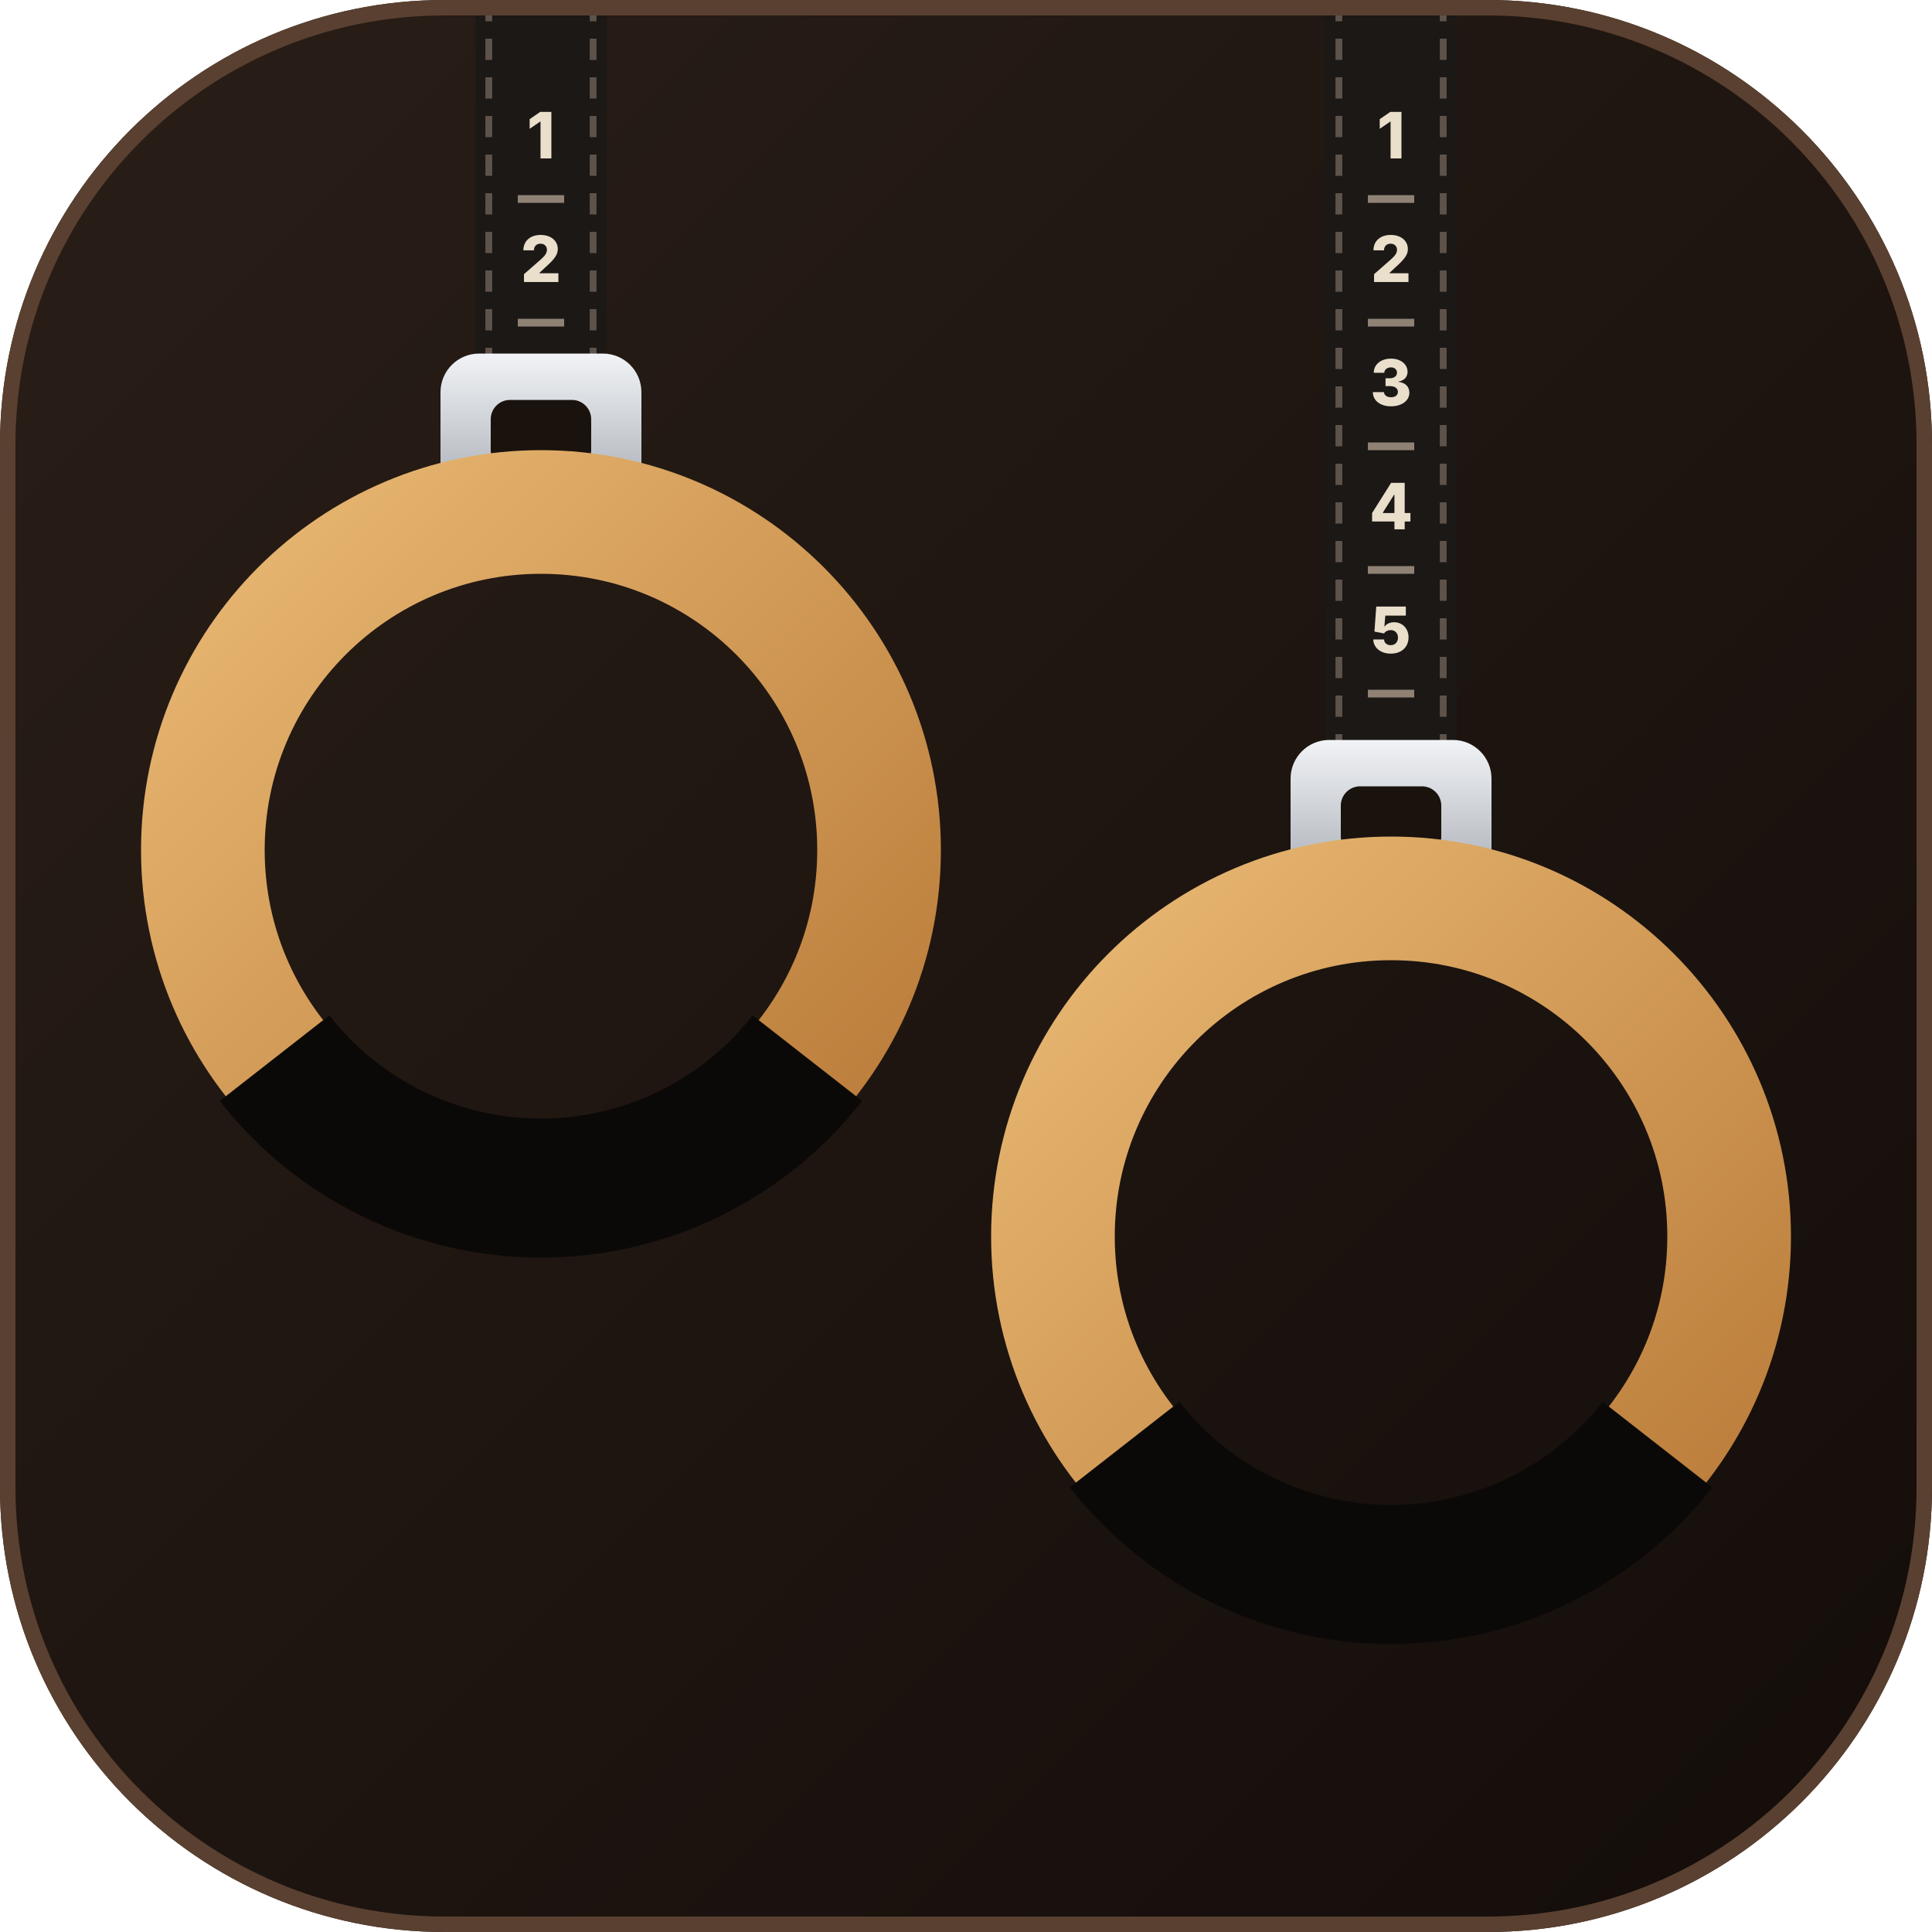
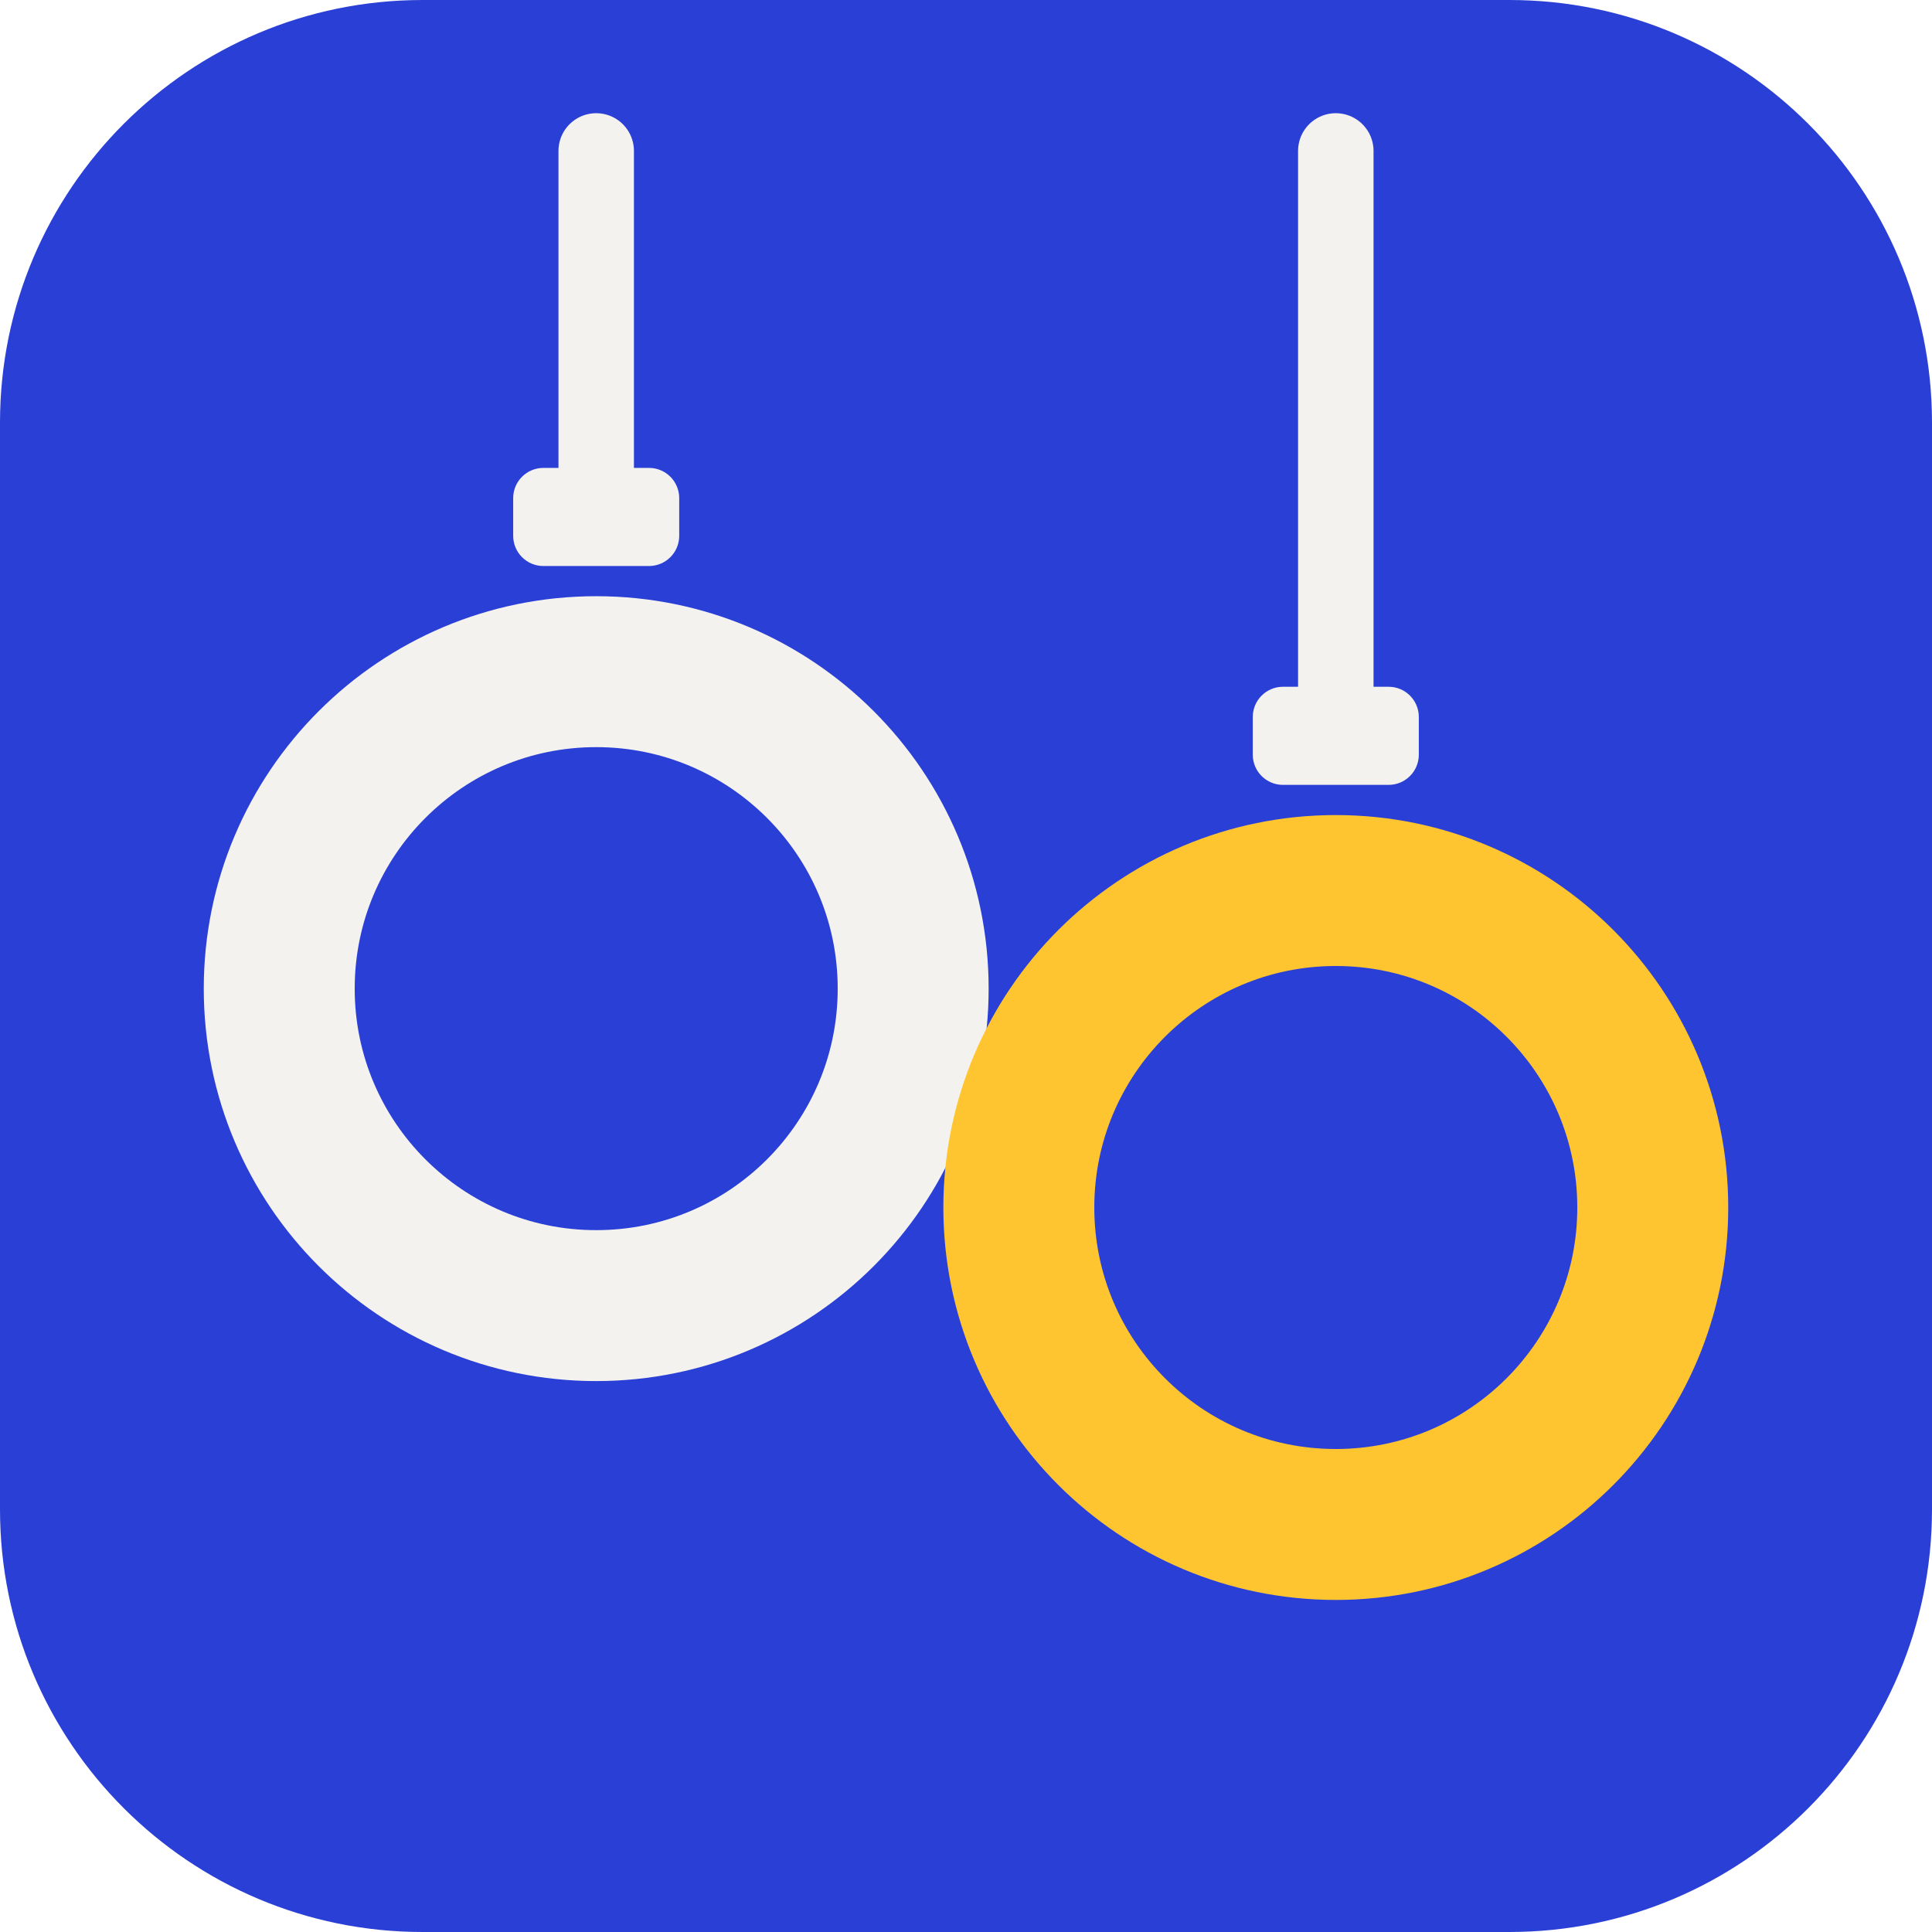
- <svg xmlns="http://www.w3.org/2000/svg" width="512" height="512" viewBox="0 0 100 100">
-   <defs>
-     <linearGradient id="bgfsvg" x1="0" y1="0" x2="1" y2="1">
-       <stop offset="0" stop-color="#2B1F18" />
-       <stop offset="1" stop-color="#120C09" />
-     </linearGradient>
-     <linearGradient id="wdfsvg" x1="0" y1="0" x2="1" y2="1">
-       <stop offset="0" stop-color="#FFD27A" />
-       <stop offset="1" stop-color="#D98A22" />
-     </linearGradient>
-     <linearGradient id="tpfsvg" x1="0" y1="0" x2="1" y2="1">
-       <stop offset="0" stop-color="#3B3031" />
-       <stop offset="1" stop-color="#17110F" />
-     </linearGradient>
-     <linearGradient id="stfsvg" x1="0" y1="0" x2="1" y2="0">
-       <stop offset="0" stop-color="#D9C19A" />
-       <stop offset=".5" stop-color="#F6E6C8" />
-       <stop offset="1" stop-color="#D9C19A" />
-     </linearGradient>
-     <linearGradient id="mtfsvg" x1="0" y1="0" x2="0" y2="1">
-       <stop offset="0" stop-color="#F1F3F6" />
-       <stop offset="1" stop-color="#9AA0A8" />
-     </linearGradient>
-     <pattern id="smfsvg" width="2.2" height="2.2" patternUnits="userSpaceOnUse" patternTransform="rotate(55)">
-       <rect width="2.2" height=".7" fill="#000" opacity=".6" />
-     </pattern>
-     <radialGradient id="kbfsvg" cx=".32" cy=".28" r=".95">
-       <stop offset="0" stop-color="#FFB070" />
-       <stop offset=".55" stop-color="#F0702E" />
-       <stop offset="1" stop-color="#B83A12" />
-     </radialGradient>
-     <linearGradient id="khfsvg" x1="0" y1="0" x2="1" y2="1">
-       <stop offset="0" stop-color="#FF9A55" />
-       <stop offset="1" stop-color="#C9461A" />
-     </linearGradient>
-     <clipPath id="footfsvg">
-       <rect x="-30" y="-30" width="60" height="47" />
-     </clipPath>
-     <clipPath id="tilefsvg">
-       <rect width="100" height="100" rx="23" />
-     </clipPath>
-     <linearGradient id="wofsvg" x1="0" y1="0" x2="1" y2="1">
-       <stop offset="0" stop-color="#E8B873" />
-       <stop offset="1" stop-color="#B97A38" />
-     </linearGradient>
-   </defs>
-   <g clip-path="url(#tilefsvg)">
-     <rect x="-5" y="-5" width="110" height="110" fill="url(#bgfsvg)" />
-     <rect x="24.6" y="-40" width="6.8" height="66.3" fill="#1B1816" />
-     <path d="M25.3 -40 V26.3 M30.7 -40 V26.3" stroke="#5E534B" stroke-width=".35" stroke-dasharray="1.1 .9" />
-     <text x="28" y="8.2" text-anchor="middle" font-family="Inter,Arial,sans-serif" font-weight="800" font-size="3.3" fill="#EADFCB">1</text>
-     <path d="M26.8 10.3 H29.2" stroke="#8F8274" stroke-width=".4" />
-     <text x="28" y="14.6" text-anchor="middle" font-family="Inter,Arial,sans-serif" font-weight="800" font-size="3.3" fill="#EADFCB">2</text>
-     <path d="M26.8 16.7 H29.2" stroke="#8F8274" stroke-width=".4" />
-     <rect x="22.8" y="18.3" width="10.4" height="9" rx="2" fill="url(#mtfsvg)" />
-     <rect x="25.4" y="20.7" width="5.2" height="3.6" rx="1" fill="#1a120d" />
-     <circle cx="28" cy="44" r="17.5" fill="none" stroke="url(#wofsvg)" stroke-width="6.4" />
-     <path d="M41.79 54.77 A17.5 17.5 0 0 1 14.21 54.77" fill="none" stroke="#0B0908" stroke-width="7.2" />
-     <rect x="68.6" y="-40" width="6.8" height="86.3" fill="#1B1816" />
-     <path d="M69.3 -40 V46.3 M74.7 -40 V46.3" stroke="#5E534B" stroke-width=".35" stroke-dasharray="1.1 .9" />
-     <text x="72" y="8.2" text-anchor="middle" font-family="Inter,Arial,sans-serif" font-weight="800" font-size="3.3" fill="#EADFCB">1</text>
-     <path d="M70.8 10.3 H73.2" stroke="#8F8274" stroke-width=".4" />
-     <text x="72" y="14.6" text-anchor="middle" font-family="Inter,Arial,sans-serif" font-weight="800" font-size="3.3" fill="#EADFCB">2</text>
-     <path d="M70.8 16.7 H73.2" stroke="#8F8274" stroke-width=".4" />
-     <text x="72" y="21.0" text-anchor="middle" font-family="Inter,Arial,sans-serif" font-weight="800" font-size="3.3" fill="#EADFCB">3</text>
-     <path d="M70.8 23.1 H73.2" stroke="#8F8274" stroke-width=".4" />
-     <text x="72" y="27.4" text-anchor="middle" font-family="Inter,Arial,sans-serif" font-weight="800" font-size="3.3" fill="#EADFCB">4</text>
-     <path d="M70.8 29.5 H73.2" stroke="#8F8274" stroke-width=".4" />
-     <text x="72" y="33.8" text-anchor="middle" font-family="Inter,Arial,sans-serif" font-weight="800" font-size="3.3" fill="#EADFCB">5</text>
-     <path d="M70.8 35.9 H73.2" stroke="#8F8274" stroke-width=".4" />
-     <rect x="66.8" y="38.3" width="10.4" height="9" rx="2" fill="url(#mtfsvg)" />
-     <rect x="69.4" y="40.7" width="5.2" height="3.6" rx="1" fill="#1a120d" />
-     <circle cx="72" cy="64" r="17.5" fill="none" stroke="url(#wofsvg)" stroke-width="6.4" />
-     <path d="M85.79 74.77 A17.5 17.5 0 0 1 58.21 74.77" fill="none" stroke="#0B0908" stroke-width="7.2" />
+ <svg xmlns="http://www.w3.org/2000/svg" viewBox="0 0 512 512">
+   <rect width="512" height="512" rx="112" fill="#2A3FD6" />
+   <g transform="translate(256 256) scale(1) translate(-256 -256)">
+     <g fill="none" stroke="#F4F2EE" stroke-width="22" stroke-linecap="round">
+       <path d="M158 40V138M354 40V196" stroke-width="20" />
+     </g>
+     <rect x="136" y="124" width="44" height="26" rx="8" fill="#F4F2EE" />
+     <rect x="332" y="182" width="44" height="26" rx="8" fill="#F4F2EE" />
+     <circle cx="158" cy="262" r="84" fill="none" stroke="#F4F2EE" stroke-width="40" />
+     <circle cx="354" cy="320" r="84" fill="none" stroke="#FFC531" stroke-width="40" />
  </g>
-   <rect x=".4" y=".4" width="99.2" height="99.2" rx="22.6" fill="none" stroke="#5A4030" stroke-width=".8" />
</svg>
